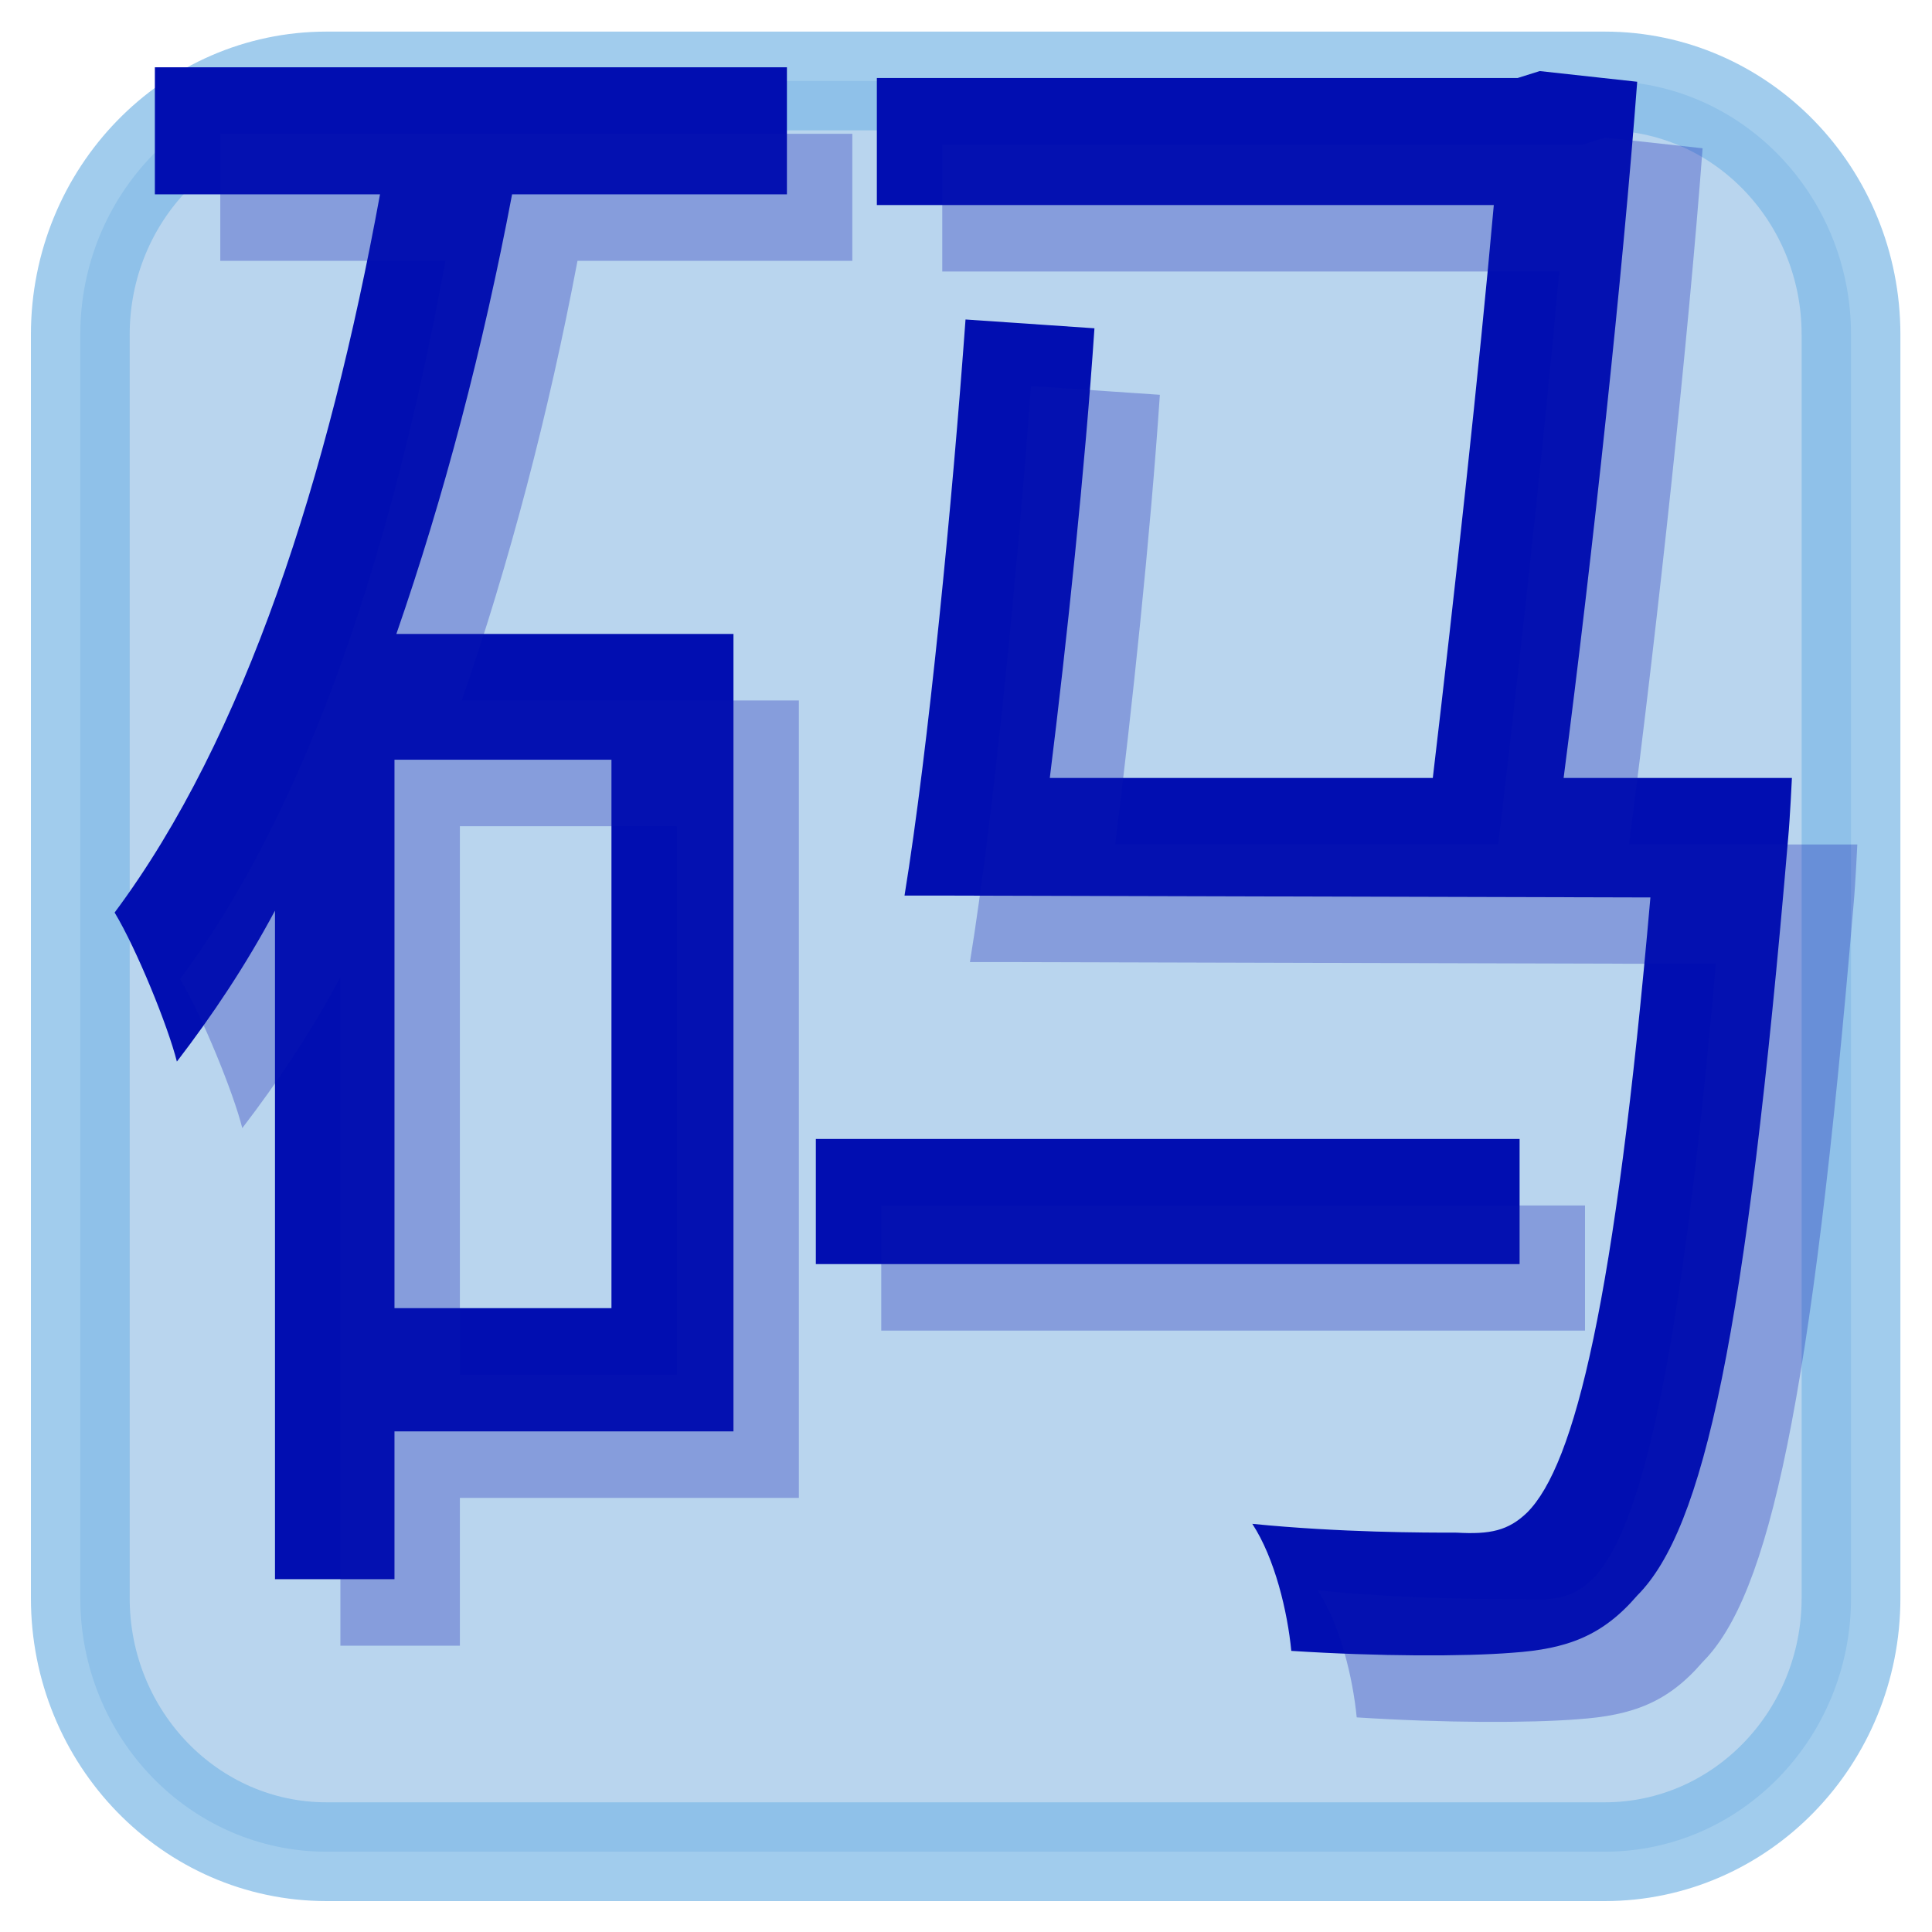
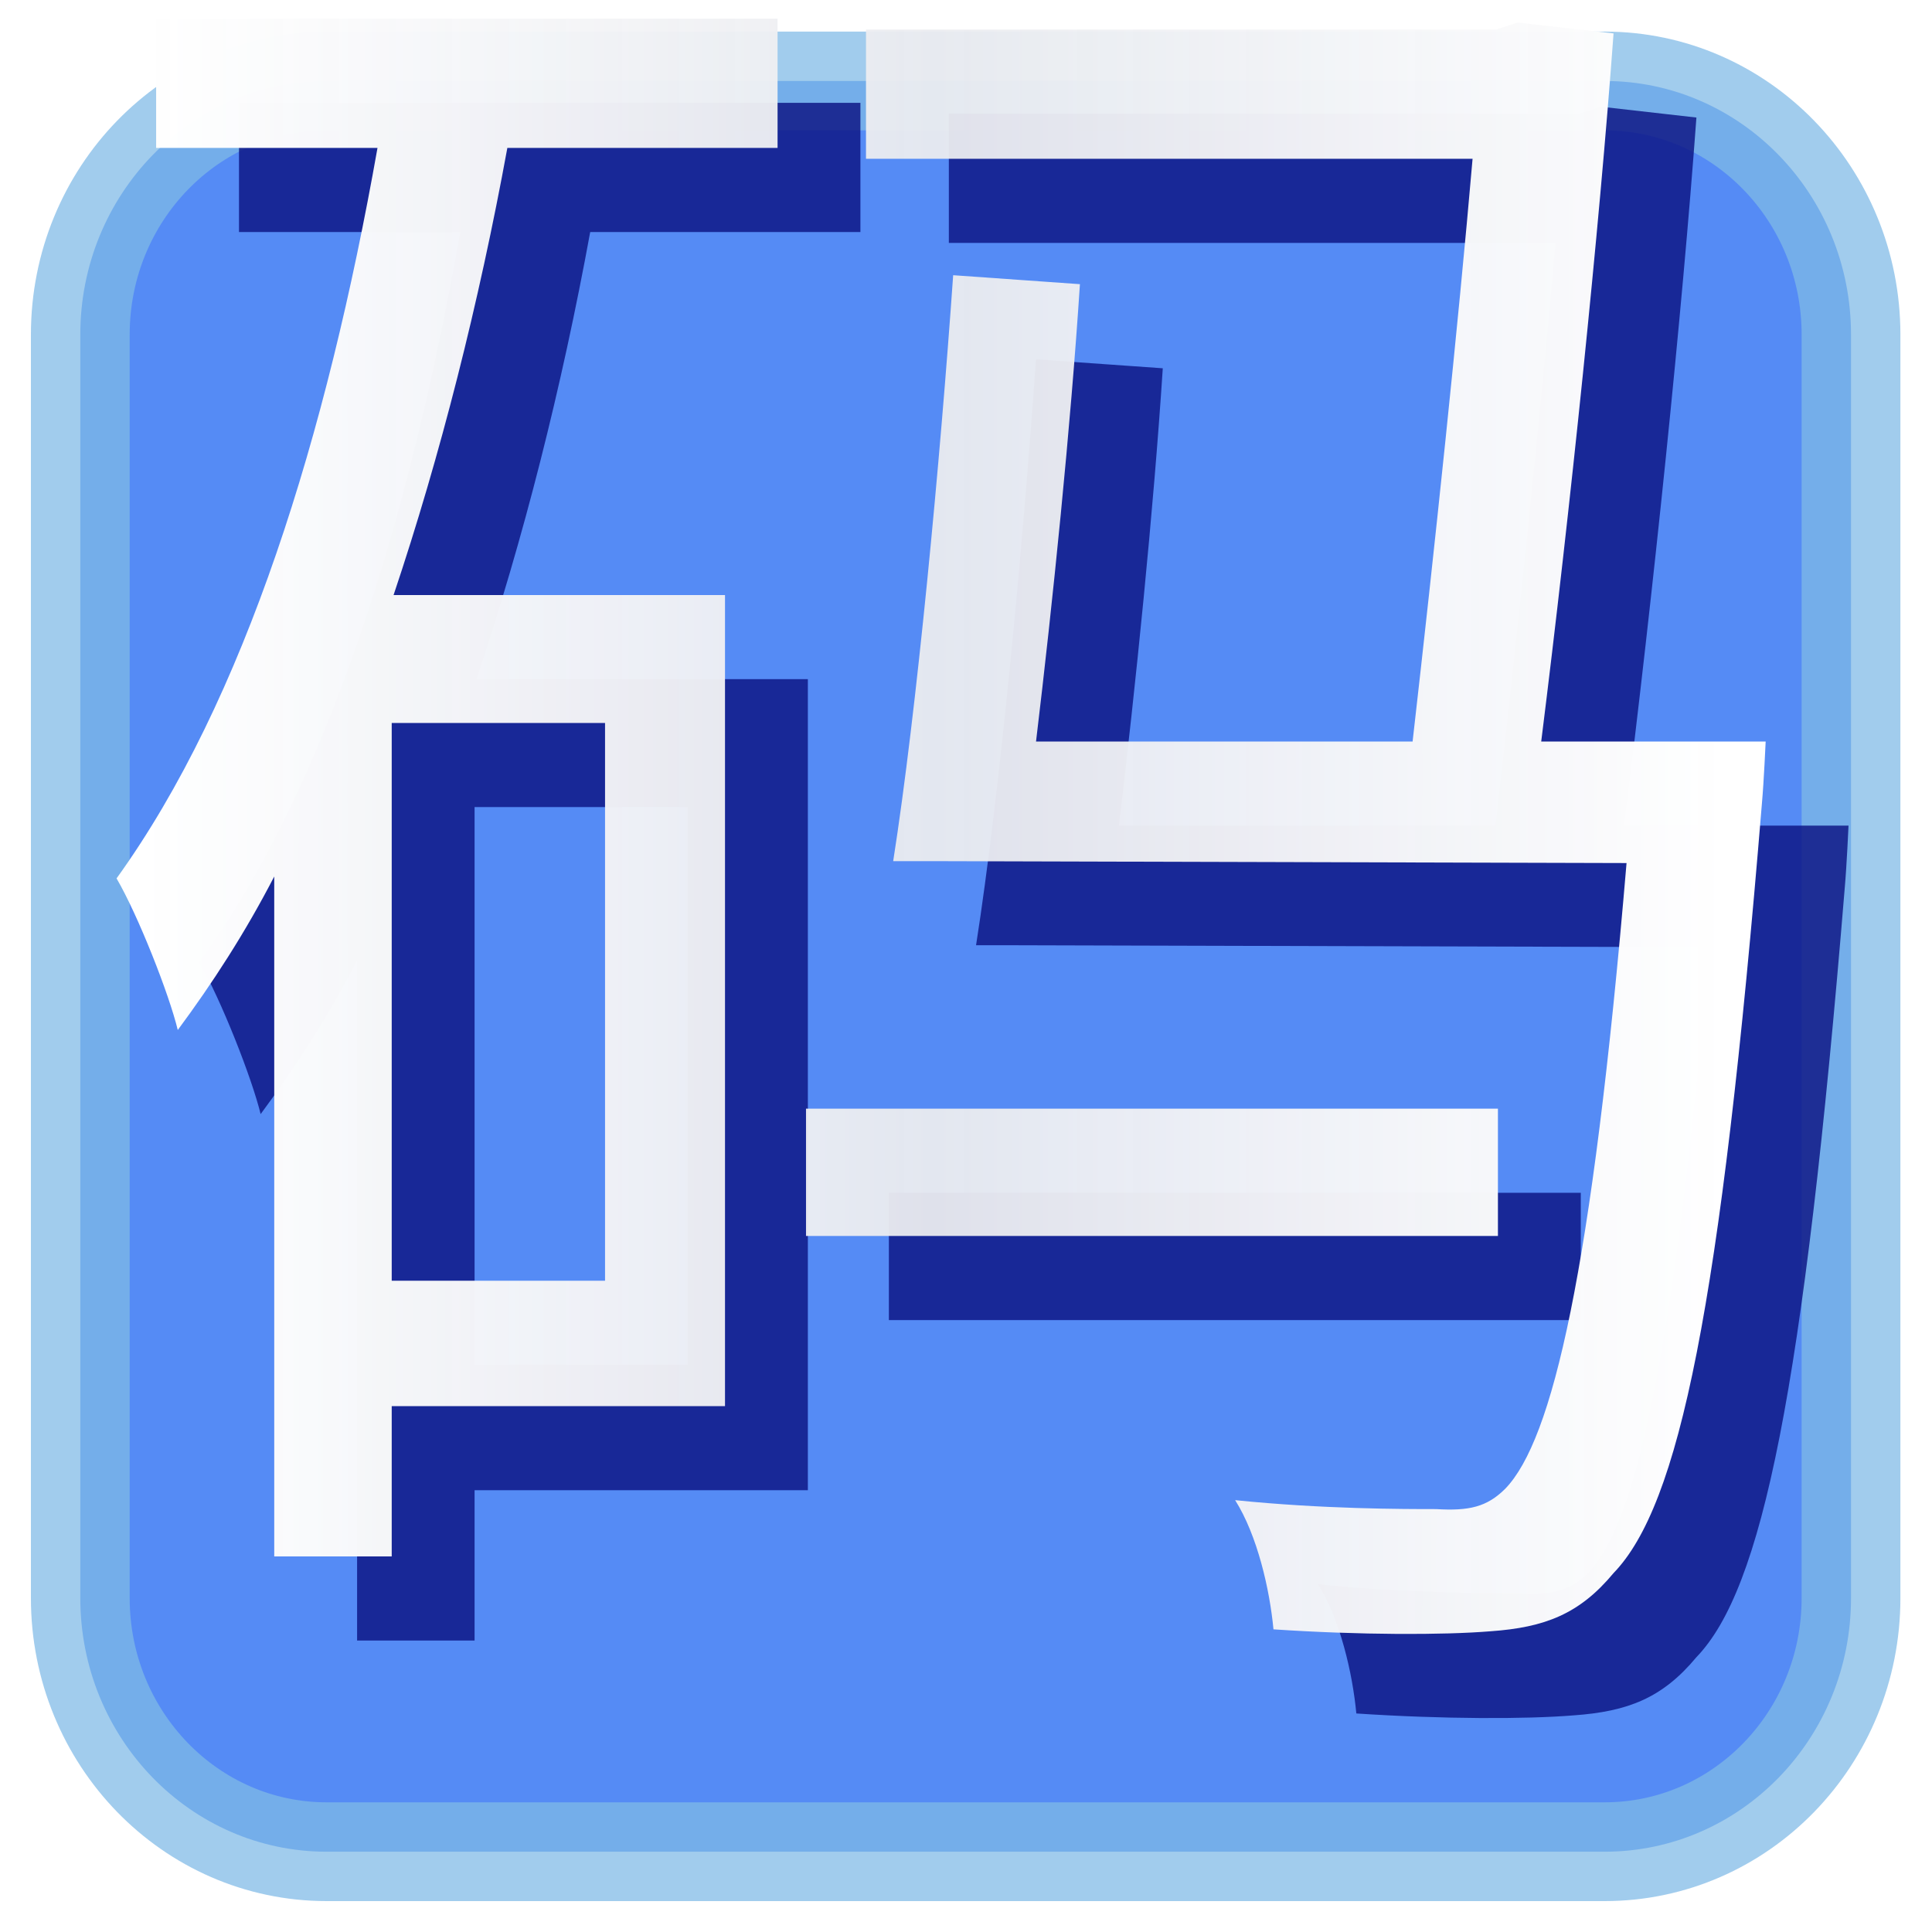
<svg xmlns="http://www.w3.org/2000/svg" xmlns:xlink="http://www.w3.org/1999/xlink" width="48" height="48" id="svg2" version="1.0">
  <defs id="defs4">
    <linearGradient id="linearGradient3172">
-       <stop style="stop-color:#010eb1;stop-opacity:1;" offset="0" id="stop3174" />
-       <stop style="stop-color:#010eb1;stop-opacity:0;" offset="1" id="stop3176" />
+       <stop style="stop-color:#ffffff;stop-opacity:1;" offset="0" id="stop3174" />
+       <stop id="stop3169" offset="0.5" style="stop-color:#ebecf0;stop-opacity:0.945;" />
+       <stop style="stop-color:#ffffff;stop-opacity:1;" offset="1" id="stop3176" />
    </linearGradient>
    <linearGradient id="linearGradient3164">
      <stop style="stop-color:#010eb1;stop-opacity:0.096;" offset="0" id="stop3166" />
      <stop style="stop-color:#010eb1;stop-opacity:0.333;" offset="1" id="stop3168" />
    </linearGradient>
    <linearGradient xlink:href="#linearGradient3172" id="linearGradient3178" x1="5.111" y1="24.135" x2="45.144" y2="24.135" gradientUnits="userSpaceOnUse" />
+     <linearGradient xlink:href="#linearGradient3172" id="linearGradient3167" x1="3.487" y1="22.483" x2="43.519" y2="22.483" gradientUnits="userSpaceOnUse" gradientTransform="matrix(0.9998565,0,0,0.9998565,9.6400219e-2,-1.209421)" />
  </defs>
  <g id="layer1">
-     <rect style="opacity:1;color:#000000;fill:#a6c9e9;fill-opacity:0.784;fill-rule:nonzero;stroke:#80bae6;stroke-width:2.454;stroke-linecap:butt;stroke-linejoin:miter;marker:none;marker-start:none;marker-mid:none;marker-end:none;stroke-miterlimit:4;stroke-dasharray:none;stroke-dashoffset:0;stroke-opacity:0.737;visibility:visible;display:inline;overflow:visible;enable-background:accumulate" id="rect2383" width="43.993" height="43.993" x="1.995" y="2.012" rx="6.12" ry="6.301" />
-     <text xml:space="preserve" style="font-size:36.601px;font-style:normal;font-variant:normal;font-weight:normal;font-stretch:normal;fill:#010eb1;fill-opacity:1;stroke:none;stroke-width:1px;stroke-linecap:butt;stroke-linejoin:miter;stroke-opacity:1;font-family:'方正行楷_GBK';-inkscape-font-specification:'方正行楷_GBK'" x="1.521" y="37.674" id="text3155">
-       <tspan id="tspan3157" x="1.521" y="37.674" style="font-size:45.751px;fill:#010eb1;fill-opacity:1">码</tspan>
+     <rect style="opacity:1;color:#000000;fill:#276bf2;fill-opacity:0.784;fill-rule:nonzero;stroke:#80bae6;stroke-width:2.454;stroke-linecap:butt;stroke-linejoin:miter;marker:none;marker-start:none;marker-mid:none;marker-end:none;stroke-miterlimit:4;stroke-dasharray:none;stroke-dashoffset:0;stroke-opacity:0.737;visibility:visible;display:inline;overflow:visible;enable-background:accumulate" id="rect2383" width="43.993" height="43.993" x="1.995" y="2.012" rx="6.12" ry="6.301" />
+     <text xml:space="preserve" style="font-size:36.596px;font-style:normal;font-variant:normal;font-weight:normal;font-stretch:normal;fill:#0c1584;fill-opacity:0.831;stroke:none;stroke-width:1px;stroke-linecap:butt;stroke-linejoin:miter;stroke-opacity:1;font-family:'方正行楷_GBK';-inkscape-font-specification:'方正行楷_GBK'" x="3.71" y="38.511" id="text3160" transform="scale(0.9831997,1.017087)">
+       <tspan id="tspan3162" x="3.71" y="38.511" style="font-size:45.744px;fill:#0c1584;fill-opacity:0.831">码</tspan>
    </text>
-     <text xml:space="preserve" style="font-size:36.601px;font-style:normal;font-variant:normal;font-weight:normal;font-stretch:normal;fill:#0c18b1;fill-opacity:0.293;stroke:none;stroke-width:1px;stroke-linecap:butt;stroke-linejoin:miter;stroke-opacity:1;font-family:'方正行楷_GBK';-inkscape-font-specification:'方正行楷_GBK'" x="3.146" y="39.326" id="text3160">
-       <tspan id="tspan3162" x="3.146" y="39.326" style="font-size:45.751px;fill:#0c18b1;fill-opacity:0.293">码</tspan>
+     <text xml:space="preserve" style="font-size:36.596px;font-style:normal;font-variant:normal;font-weight:normal;font-stretch:normal;fill:url(#linearGradient3167);fill-opacity:1;stroke:none;stroke-width:1px;stroke-linecap:butt;stroke-linejoin:miter;stroke-opacity:1;font-family:'方正行楷_GBK';-inkscape-font-specification:'方正行楷_GBK'" x="1.617" y="36.459" id="text3155" transform="scale(0.9831997,1.017087)">
+       <tspan id="tspan3157" x="1.617" y="36.459" style="font-size:45.744px;fill:url(#linearGradient3167);fill-opacity:1">码</tspan>
    </text>
  </g>
</svg>
